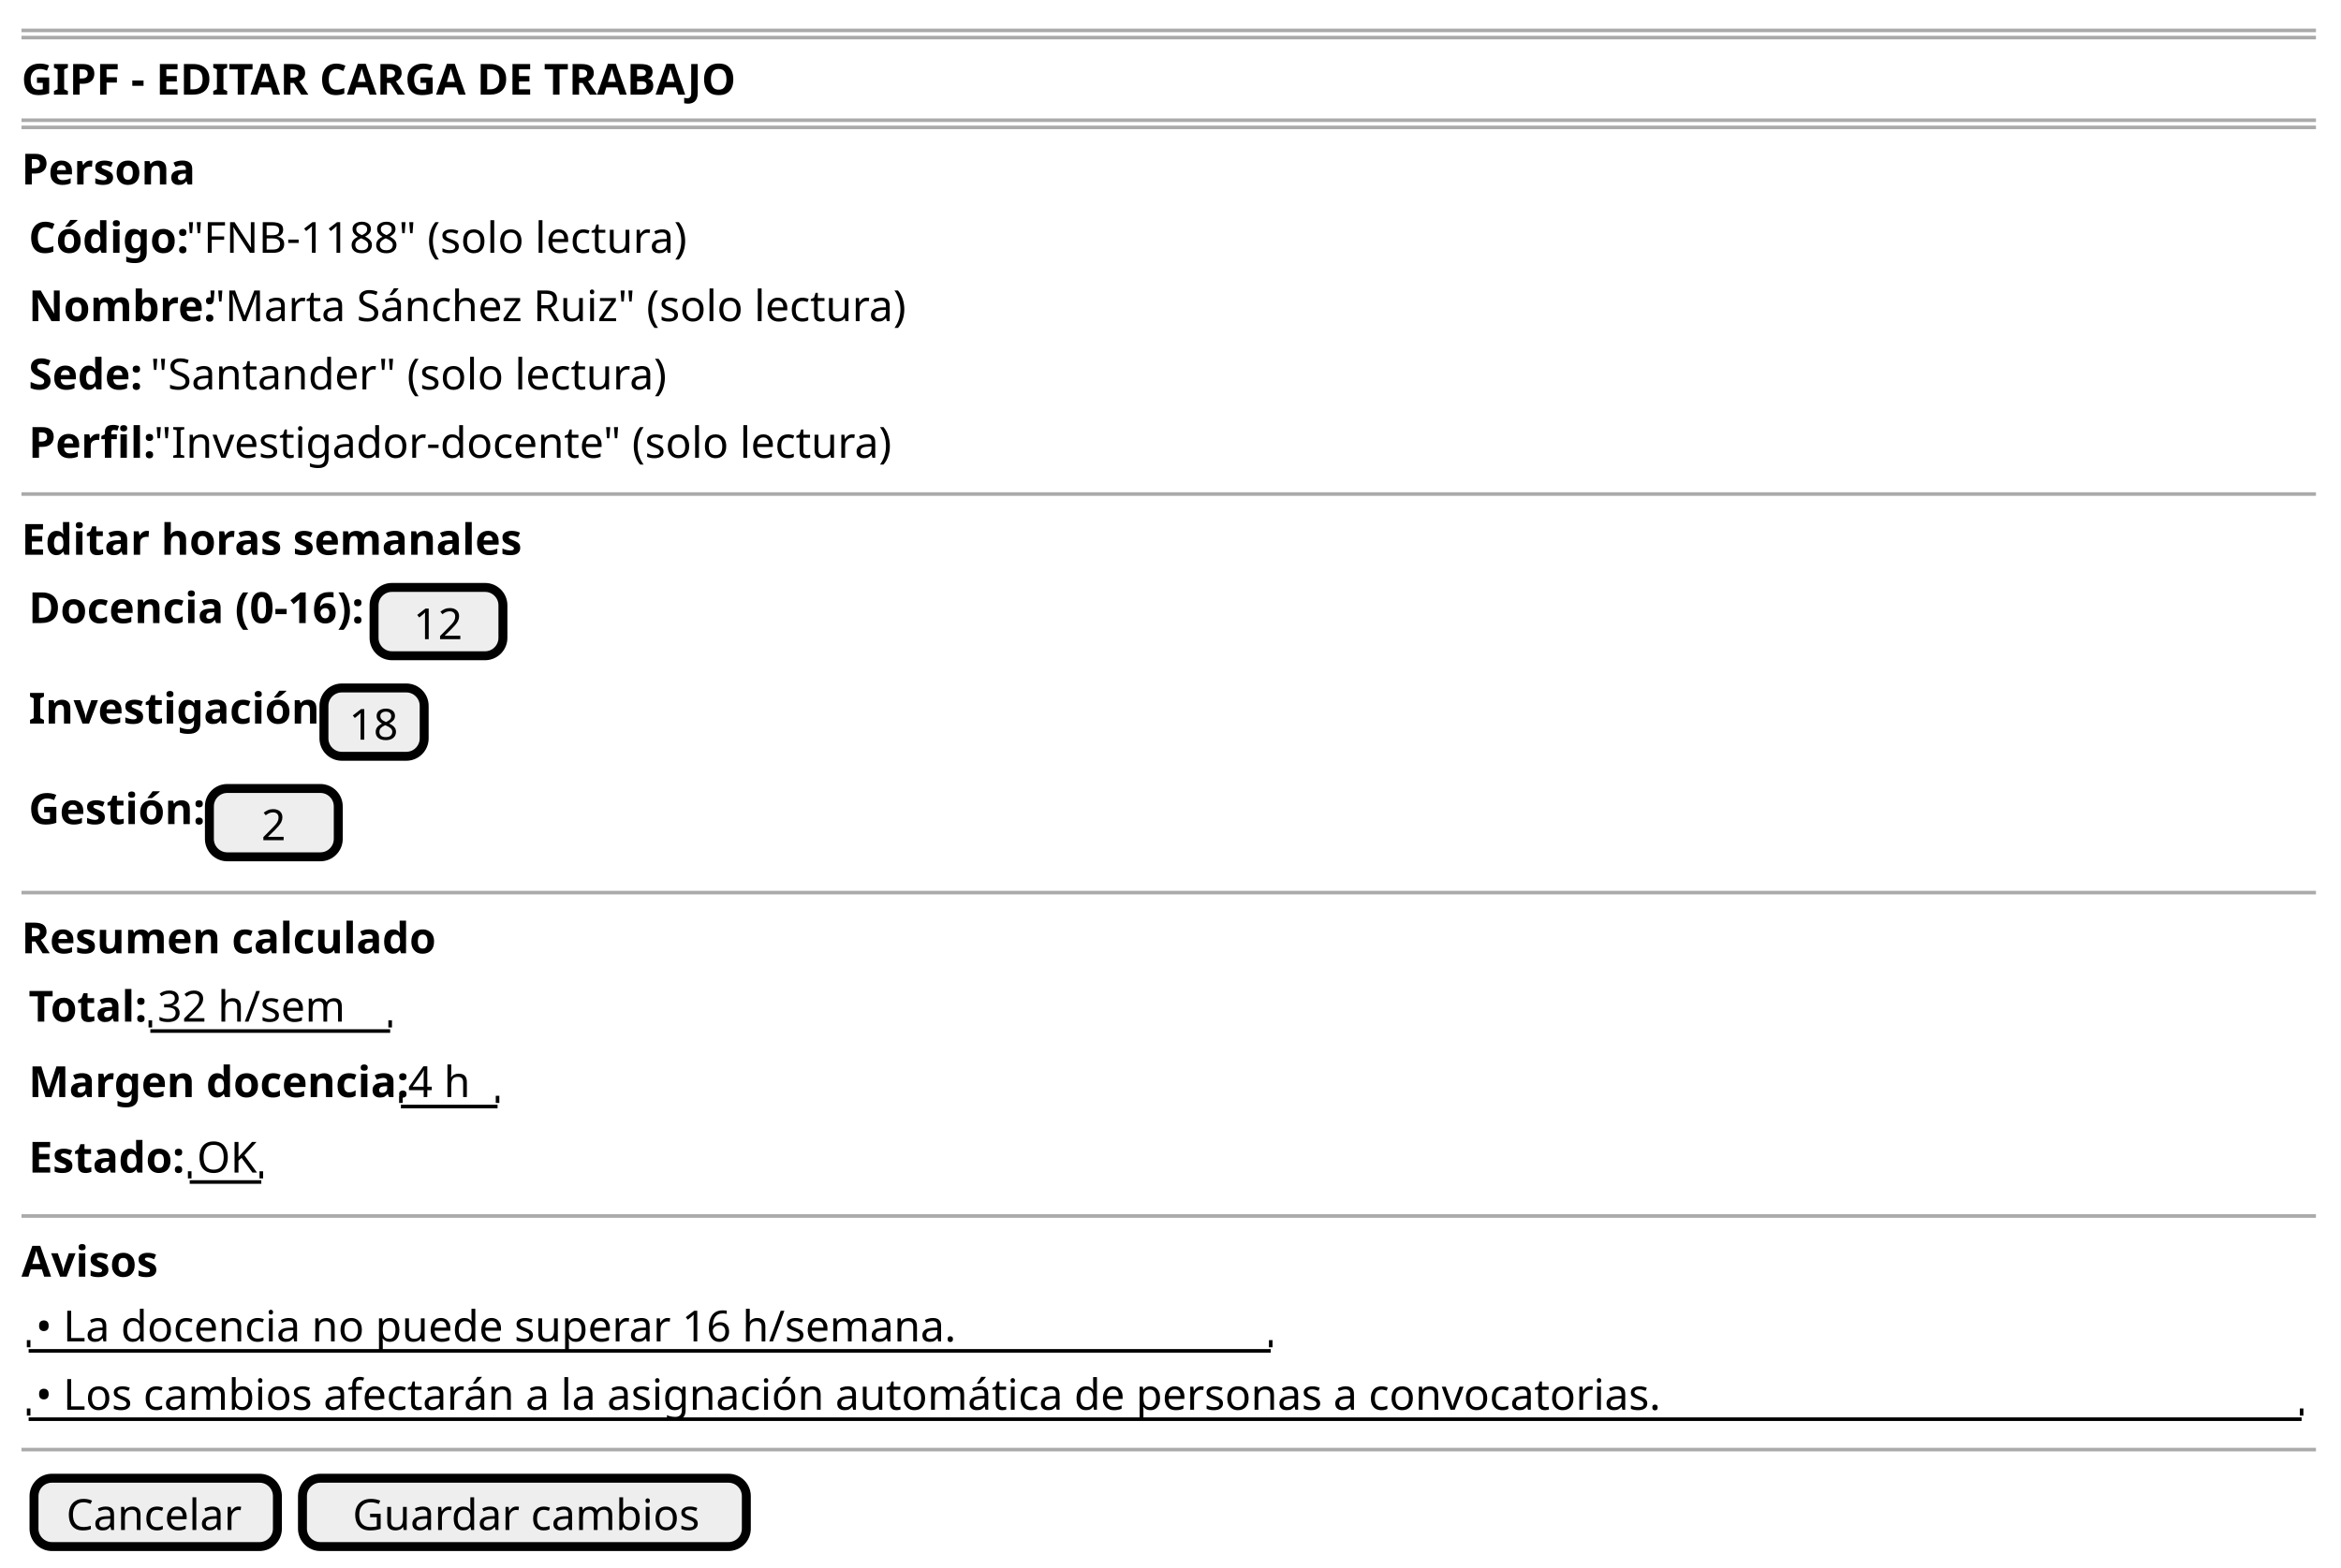
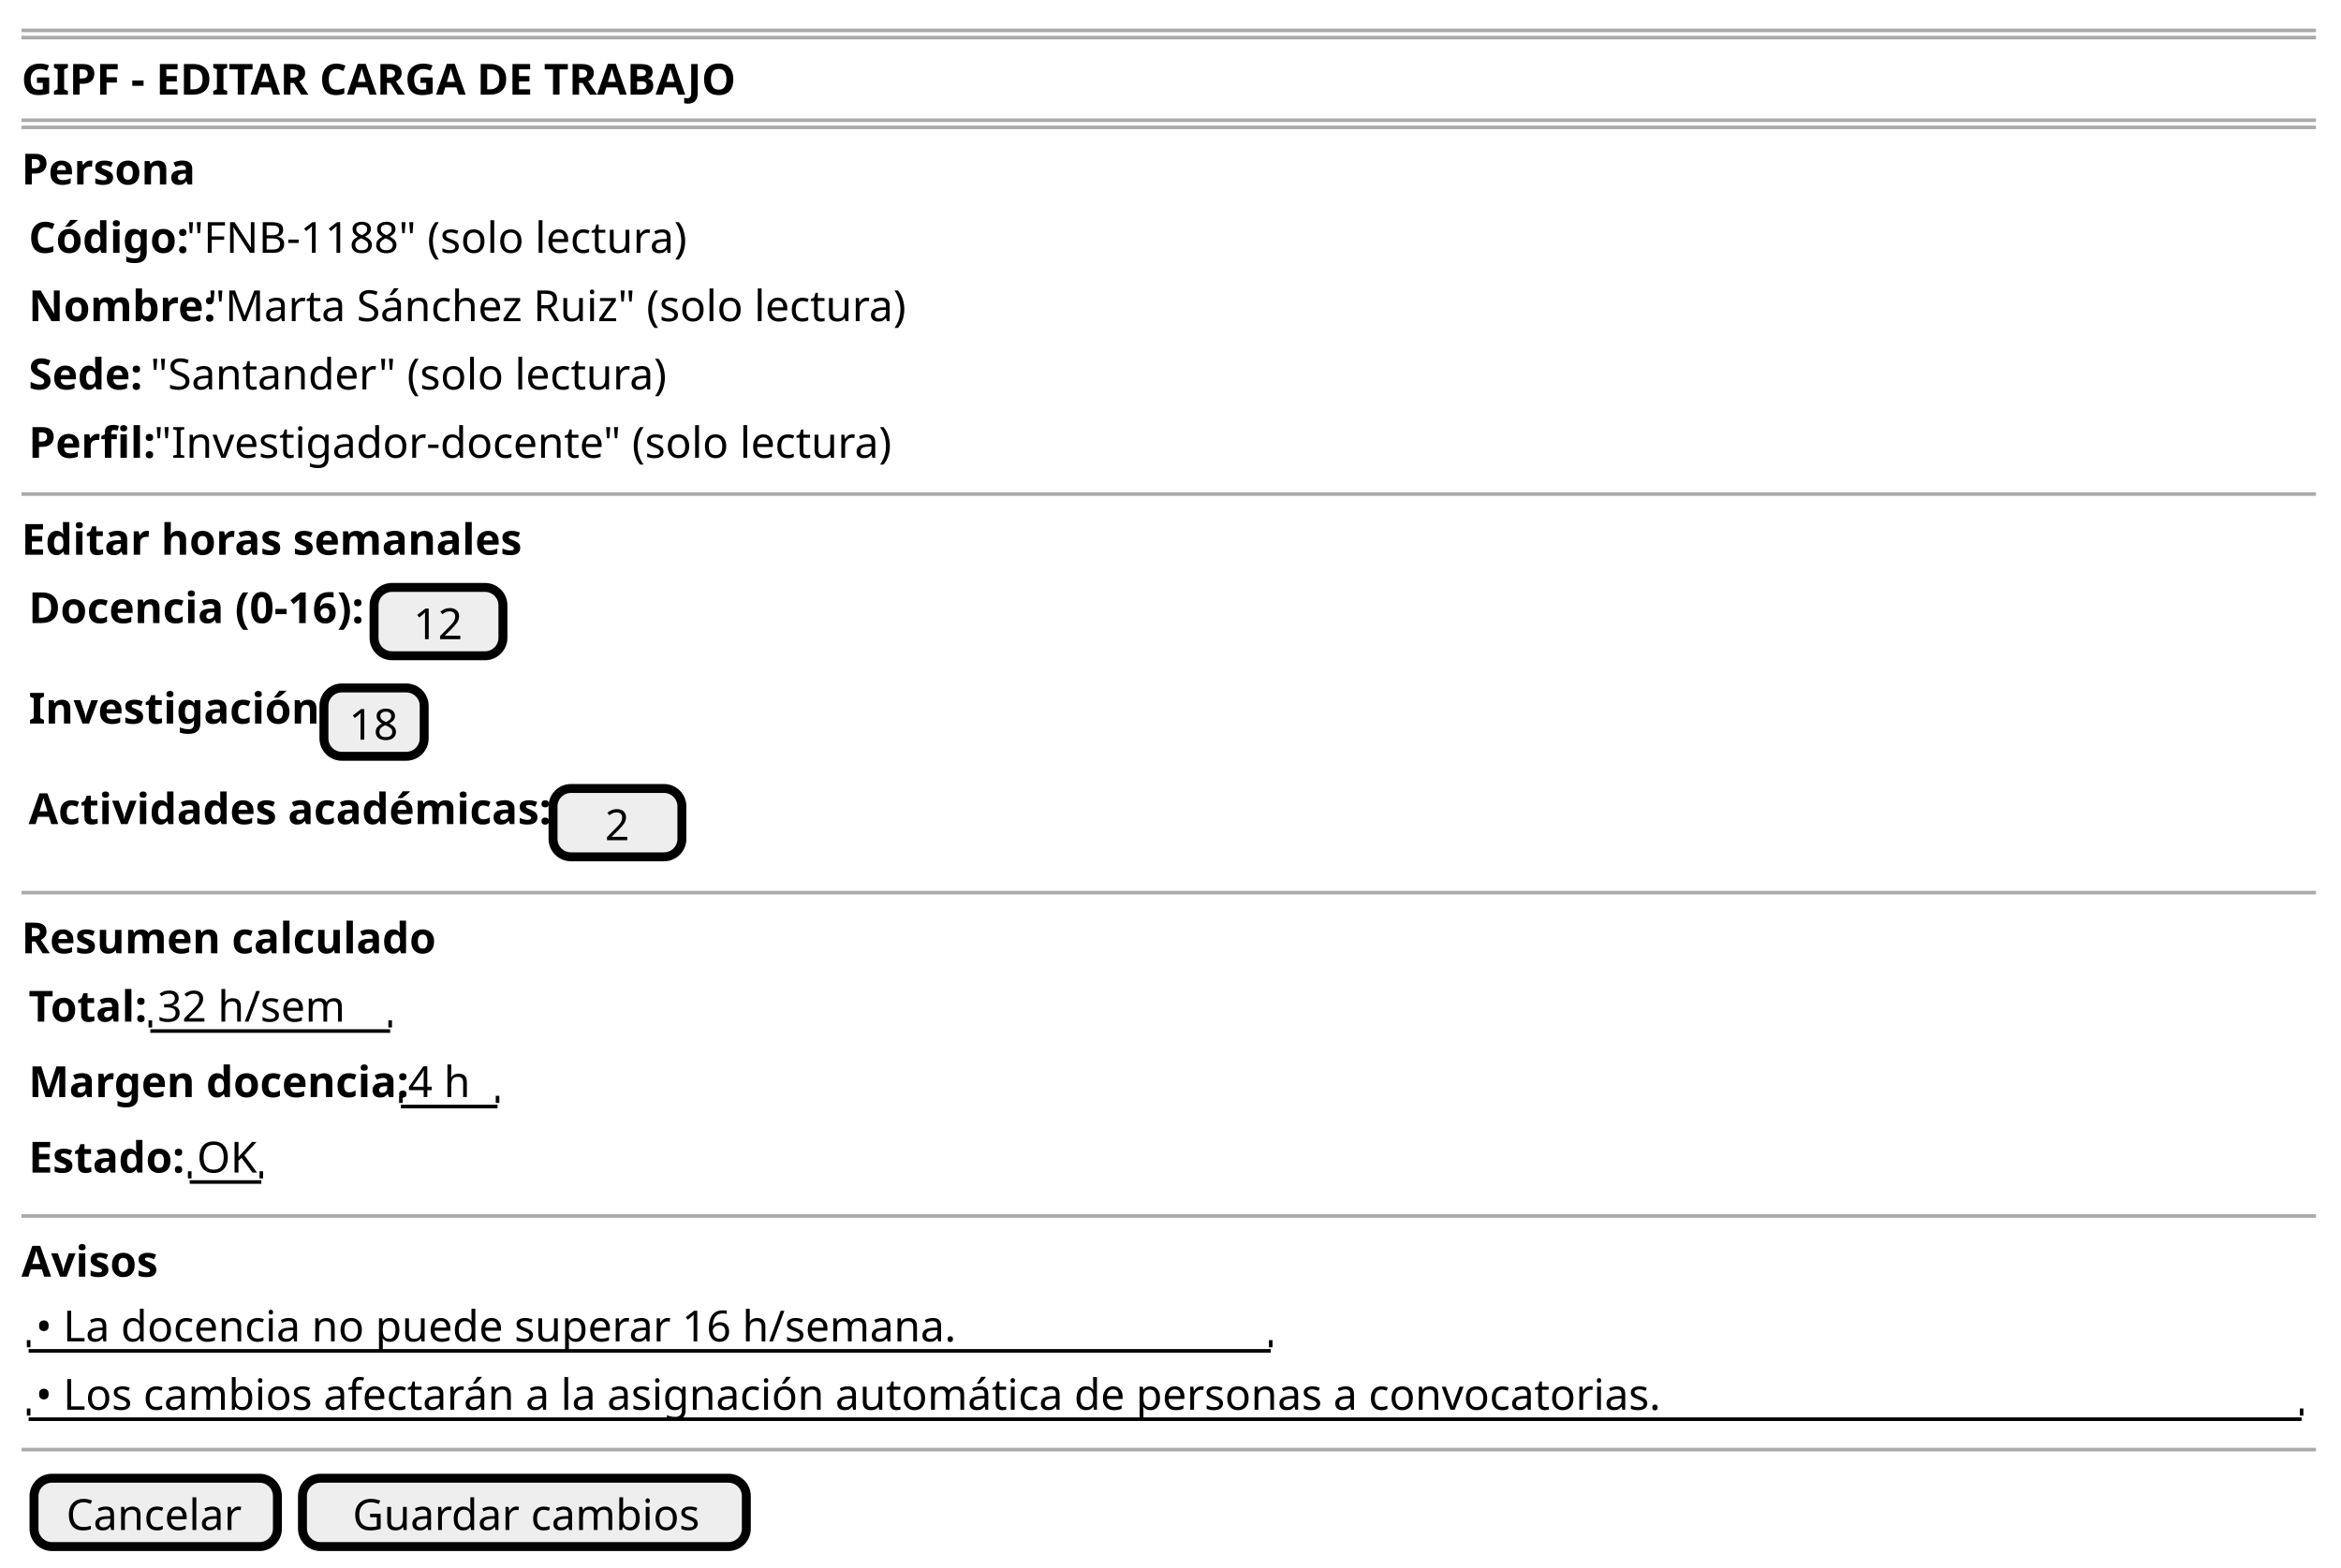
<svg xmlns="http://www.w3.org/2000/svg" contentStyleType="text/css" height="438px" preserveAspectRatio="none" style="width:654px;height:438px;background:#FFFFFF;" version="1.1" viewBox="0 0 654 438" width="654px" zoomAndPan="magnify">
  <defs />
  <g>
    <line style="stroke:#AAAAAA;stroke-width:1.0;" x1="6" x2="647" y1="8.5" y2="8.5" />
    <line style="stroke:#AAAAAA;stroke-width:1.0;" x1="6" x2="647" y1="10.5" y2="10.5" />
    <text fill="#000000" font-family="sans-serif" font-size="12" font-weight="bold" lengthAdjust="spacing" textLength="195" x="6" y="26.457">GIPF - EDITAR CARGA DE TRABAJO</text>
    <line style="stroke:#AAAAAA;stroke-width:1.0;" x1="6" x2="647" y1="33.594" y2="33.594" />
    <line style="stroke:#AAAAAA;stroke-width:1.0;" x1="6" x2="647" y1="35.594" y2="35.594" />
    <text fill="#000000" font-family="sans-serif" font-size="12" font-weight="bold" lengthAdjust="spacing" textLength="48" x="6" y="51.551">Persona</text>
    <text fill="#000000" font-family="sans-serif" font-size="12" font-weight="bold" lengthAdjust="spacing" textLength="42" x="8" y="70.644">Código:</text>
    <text fill="#000000" font-family="sans-serif" font-size="12" lengthAdjust="spacing" textLength="139" x="52" y="70.644">"FNB-1188" (solo lectura)</text>
    <text fill="#000000" font-family="sans-serif" font-size="12" font-weight="bold" lengthAdjust="spacing" textLength="48" x="8" y="89.738">Nombre:</text>
    <text fill="#000000" font-family="sans-serif" font-size="12" lengthAdjust="spacing" textLength="190" x="58" y="89.738">"Marta Sánchez Ruiz" (solo lectura)</text>
    <text fill="#000000" font-family="sans-serif" font-size="12" font-weight="bold" lengthAdjust="spacing" textLength="32" x="8" y="108.832">Sede:</text>
    <text fill="#000000" font-family="sans-serif" font-size="12" lengthAdjust="spacing" textLength="140" x="42" y="108.832">"Santander" (solo lectura)</text>
    <text fill="#000000" font-family="sans-serif" font-size="12" font-weight="bold" lengthAdjust="spacing" textLength="33" x="8" y="127.926">Perfil:</text>
    <text fill="#000000" font-family="sans-serif" font-size="12" lengthAdjust="spacing" textLength="198" x="43" y="127.926">"Investigador-docente" (solo lectura)</text>
    <line style="stroke:#AAAAAA;stroke-width:1.0;" x1="6" x2="647" y1="138.062" y2="138.062" />
    <text fill="#000000" font-family="sans-serif" font-size="12" font-weight="bold" lengthAdjust="spacing" textLength="135" x="6" y="155.019">Editar horas semanales</text>
    <text fill="#000000" font-family="sans-serif" font-size="12" font-weight="bold" lengthAdjust="spacing" textLength="92" x="8" y="174.113">Docencia (0-16):</text>
    <rect fill="#EEEEEE" height="19.094" rx="5" ry="5" style="stroke:#000000;stroke-width:2.5;" width="36" x="104.5" y="164.156" />
    <text fill="#000000" font-family="sans-serif" font-size="12" lengthAdjust="spacing" textLength="14" x="115.5" y="178.613">12</text>
    <text fill="#000000" font-family="sans-serif" font-size="12" font-weight="bold" lengthAdjust="spacing" textLength="78" x="8" y="202.207">Investigación:</text>
    <rect fill="#EEEEEE" height="19.094" rx="5" ry="5" style="stroke:#000000;stroke-width:2.5;" width="28" x="90.5" y="192.25" />
    <text fill="#000000" font-family="sans-serif" font-size="12" lengthAdjust="spacing" textLength="14" x="97.5" y="206.707">18</text>
-     <text fill="#000000" font-family="sans-serif" font-size="12" font-weight="bold" lengthAdjust="spacing" textLength="46" x="8" y="230.301">Gestión:</text>
-     <rect fill="#EEEEEE" height="19.094" rx="5" ry="5" style="stroke:#000000;stroke-width:2.5;" width="36" x="58.5" y="220.344" />
-     <text fill="#000000" font-family="sans-serif" font-size="12" lengthAdjust="spacing" textLength="7" x="73" y="234.801">2</text>
+     <text fill="#000000" font-family="sans-serif" font-size="12" font-weight="bold" lengthAdjust="spacing" textLength="142" x="8" y="230.301">Actividades académicas:</text>
+     <rect fill="#EEEEEE" height="19.094" rx="5" ry="5" style="stroke:#000000;stroke-width:2.5;" width="36" x="154.5" y="220.344" />
+     <text fill="#000000" font-family="sans-serif" font-size="12" lengthAdjust="spacing" textLength="7" x="169" y="234.801">2</text>
    <line style="stroke:#AAAAAA;stroke-width:1.0;" x1="6" x2="647" y1="249.438" y2="249.438" />
    <text fill="#000000" font-family="sans-serif" font-size="12" font-weight="bold" lengthAdjust="spacing" textLength="112" x="6" y="266.394">Resumen calculado</text>
    <text fill="#000000" font-family="sans-serif" font-size="12" font-weight="bold" lengthAdjust="spacing" textLength="31" x="8" y="285.488">Total:</text>
    <text fill="#000000" font-family="sans-serif" font-size="12" lengthAdjust="spacing" textLength="52" x="44" y="285.488">32 h/sem</text>
    <line style="stroke:#000000;stroke-width:1.0;" x1="42" x2="109" y1="288.125" y2="288.125" />
    <line style="stroke:#000000;stroke-width:1.0;" x1="42" x2="42" y1="285.125" y2="287.125" />
    <line style="stroke:#000000;stroke-width:1.0;" x1="109" x2="109" y1="285.125" y2="287.125" />
    <text fill="#000000" font-family="sans-serif" font-size="12" font-weight="bold" lengthAdjust="spacing" textLength="101" x="8" y="306.582">Margen docencia:</text>
    <text fill="#000000" font-family="sans-serif" font-size="12" lengthAdjust="spacing" textLength="17" x="114" y="306.582">4 h</text>
    <line style="stroke:#000000;stroke-width:1.0;" x1="112" x2="139" y1="309.219" y2="309.219" />
    <line style="stroke:#000000;stroke-width:1.0;" x1="112" x2="112" y1="306.219" y2="308.219" />
    <line style="stroke:#000000;stroke-width:1.0;" x1="139" x2="139" y1="306.219" y2="308.219" />
    <text fill="#000000" font-family="sans-serif" font-size="12" font-weight="bold" lengthAdjust="spacing" textLength="42" x="8" y="327.676">Estado:</text>
    <text fill="#000000" font-family="sans-serif" font-size="12" lengthAdjust="spacing" textLength="17" x="55" y="327.676">OK</text>
    <line style="stroke:#000000;stroke-width:1.0;" x1="53" x2="73" y1="330.312" y2="330.312" />
    <line style="stroke:#000000;stroke-width:1.0;" x1="53" x2="53" y1="327.312" y2="329.312" />
    <line style="stroke:#000000;stroke-width:1.0;" x1="73" x2="73" y1="327.312" y2="329.312" />
    <line style="stroke:#AAAAAA;stroke-width:1.0;" x1="6" x2="647" y1="339.812" y2="339.812" />
    <text fill="#000000" font-family="sans-serif" font-size="12" font-weight="bold" lengthAdjust="spacing" textLength="38" x="6" y="356.769">Avisos</text>
    <text fill="#000000" font-family="sans-serif" font-size="12" lengthAdjust="spacing" textLength="255" x="10" y="374.863">• La docencia no puede superar 16 h/semana.</text>
    <line style="stroke:#000000;stroke-width:1.0;" x1="8" x2="355" y1="377.5" y2="377.5" />
    <line style="stroke:#000000;stroke-width:1.0;" x1="8" x2="8" y1="374.5" y2="376.5" />
    <line style="stroke:#000000;stroke-width:1.0;" x1="355" x2="355" y1="374.5" y2="376.5" />
    <text fill="#000000" font-family="sans-serif" font-size="12" lengthAdjust="spacing" textLength="450" x="10" y="393.957">• Los cambios afectarán a la asignación automática de personas a convocatorias.</text>
    <line style="stroke:#000000;stroke-width:1.0;" x1="8" x2="643" y1="396.594" y2="396.594" />
    <line style="stroke:#000000;stroke-width:1.0;" x1="8" x2="8" y1="393.594" y2="395.594" />
    <line style="stroke:#000000;stroke-width:1.0;" x1="643" x2="643" y1="393.594" y2="395.594" />
    <line style="stroke:#AAAAAA;stroke-width:1.0;" x1="6" x2="647" y1="405.094" y2="405.094" />
    <rect fill="#EEEEEE" height="19.094" rx="5" ry="5" style="stroke:#000000;stroke-width:2.5;" width="68" x="9.5" y="413.094" />
    <text fill="#000000" font-family="sans-serif" font-size="12" lengthAdjust="spacing" textLength="50" x="18.5" y="427.551">Cancelar</text>
    <rect fill="#EEEEEE" height="19.094" rx="5" ry="5" style="stroke:#000000;stroke-width:2.5;" width="124" x="84.5" y="413.094" />
    <text fill="#000000" font-family="sans-serif" font-size="12" lengthAdjust="spacing" textLength="96" x="98.5" y="427.551">Guardar cambios</text>
  </g>
</svg>
